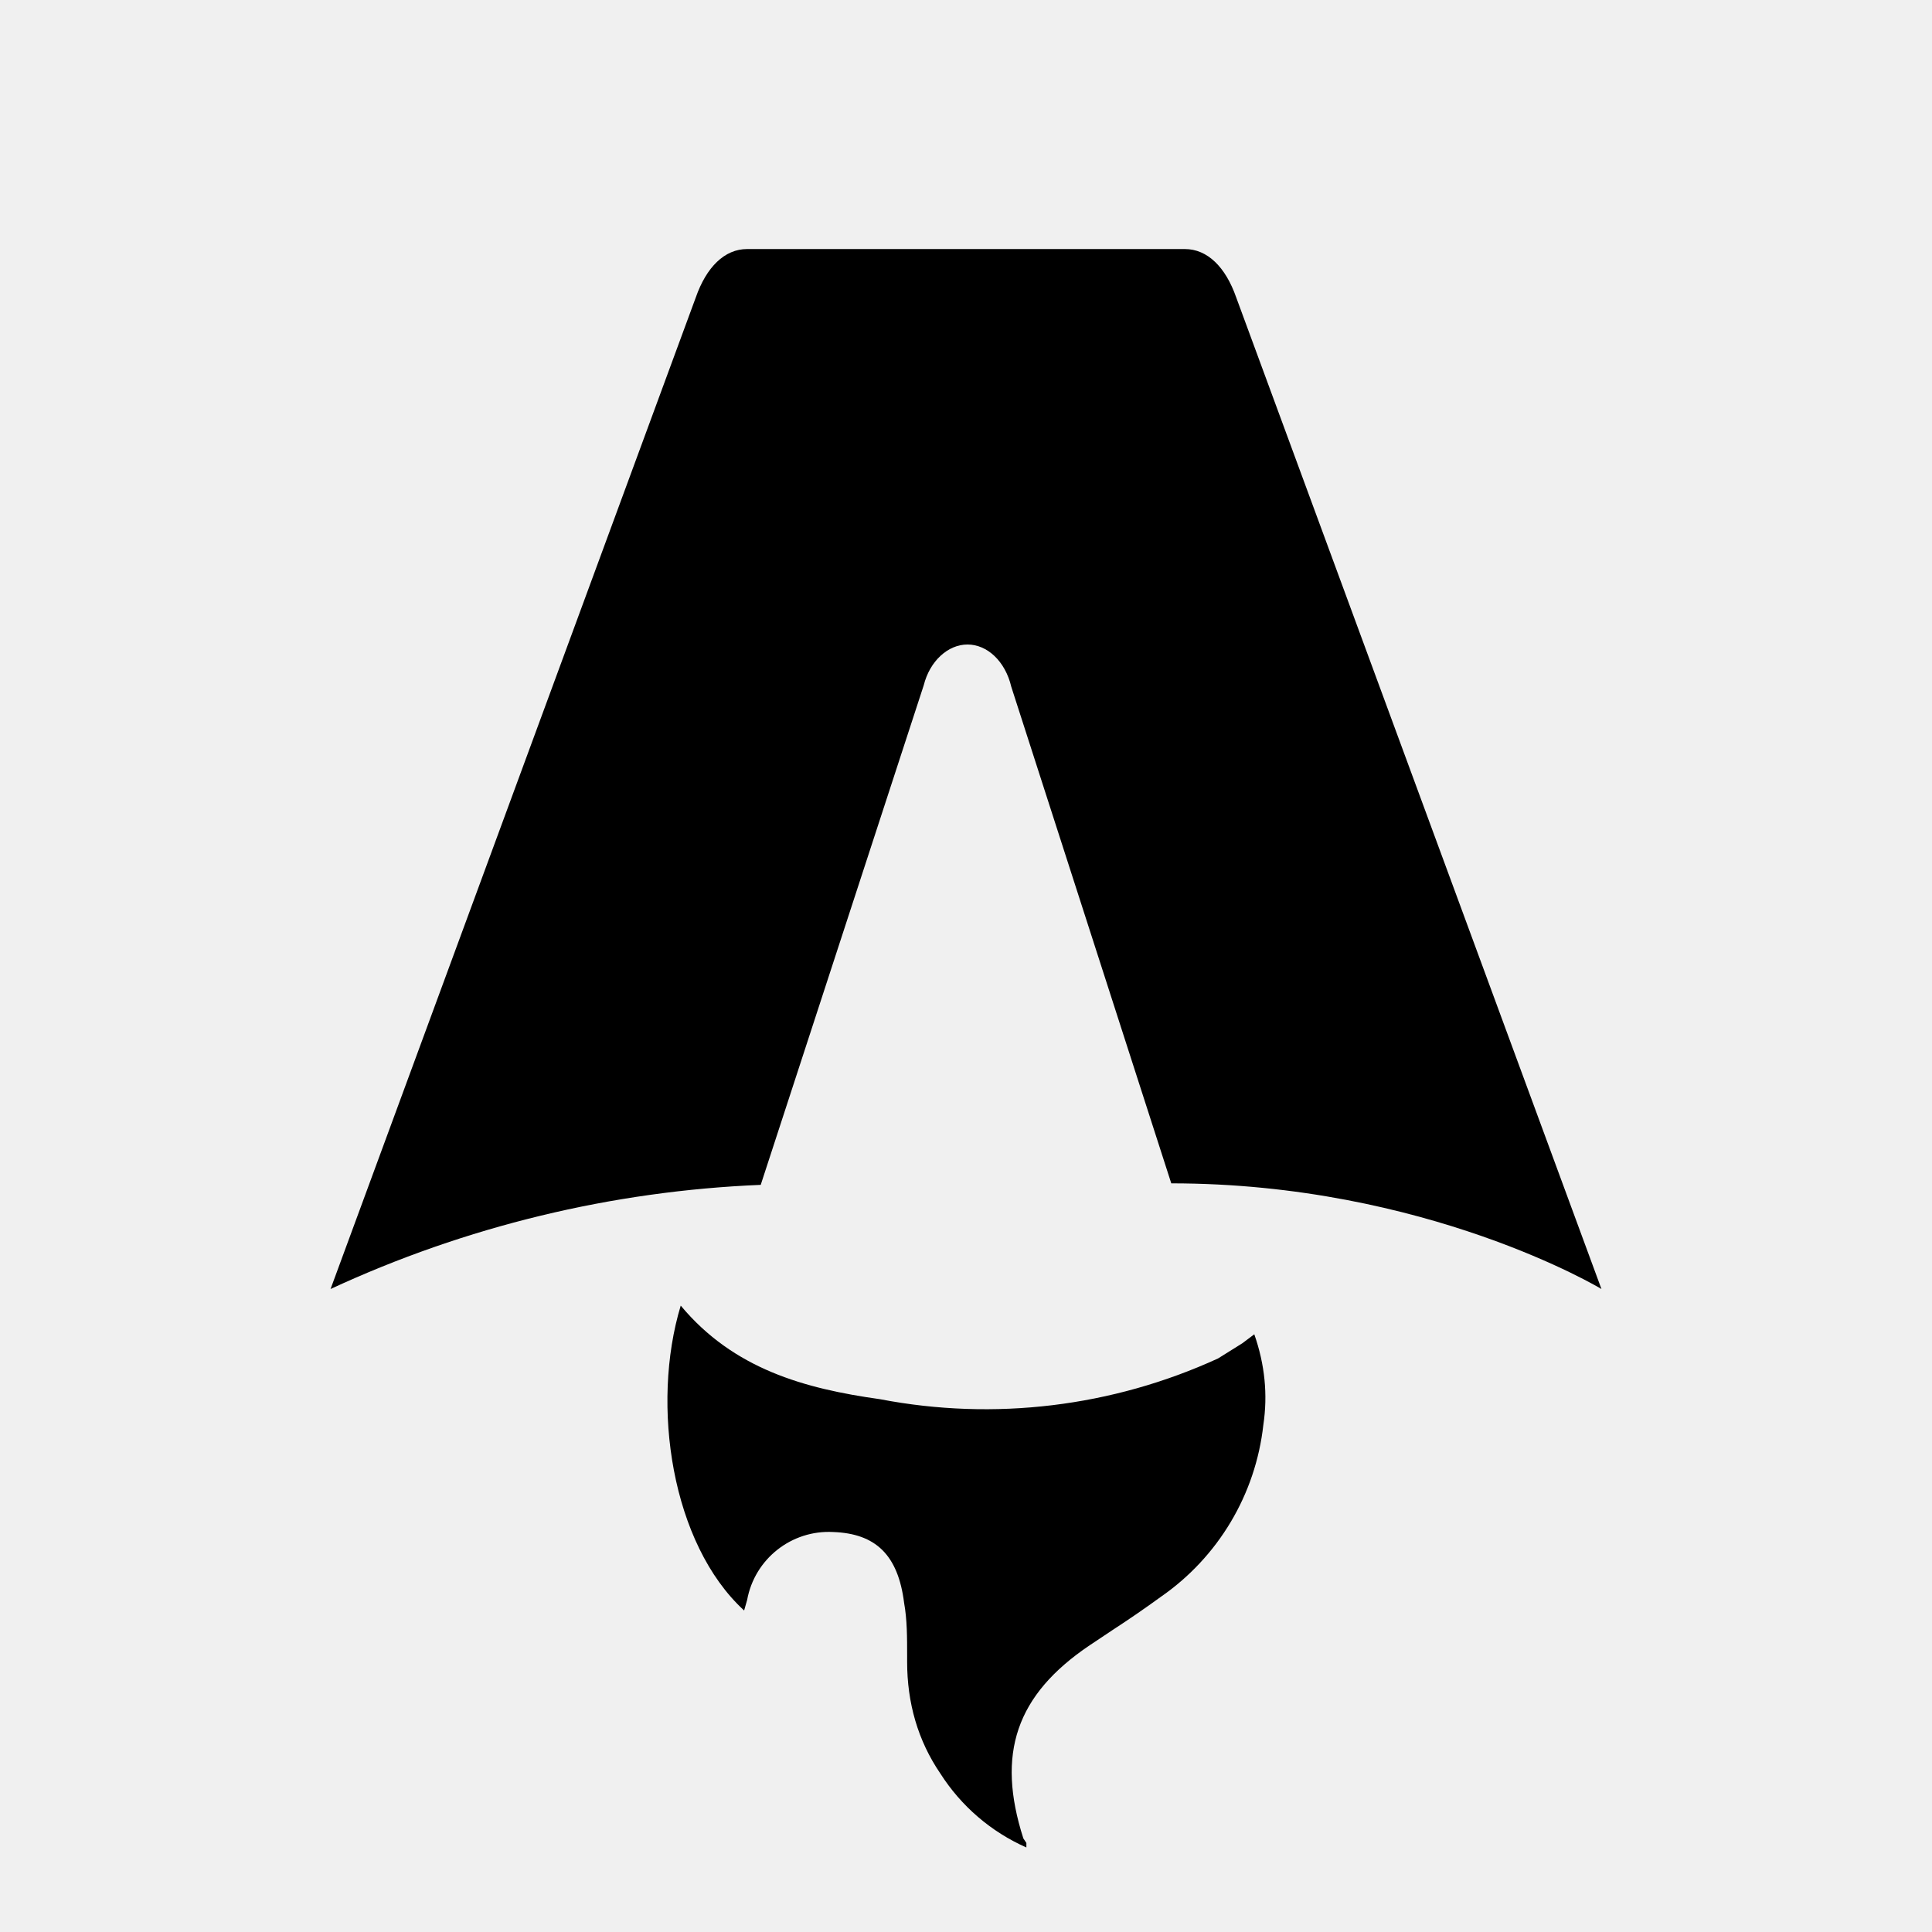
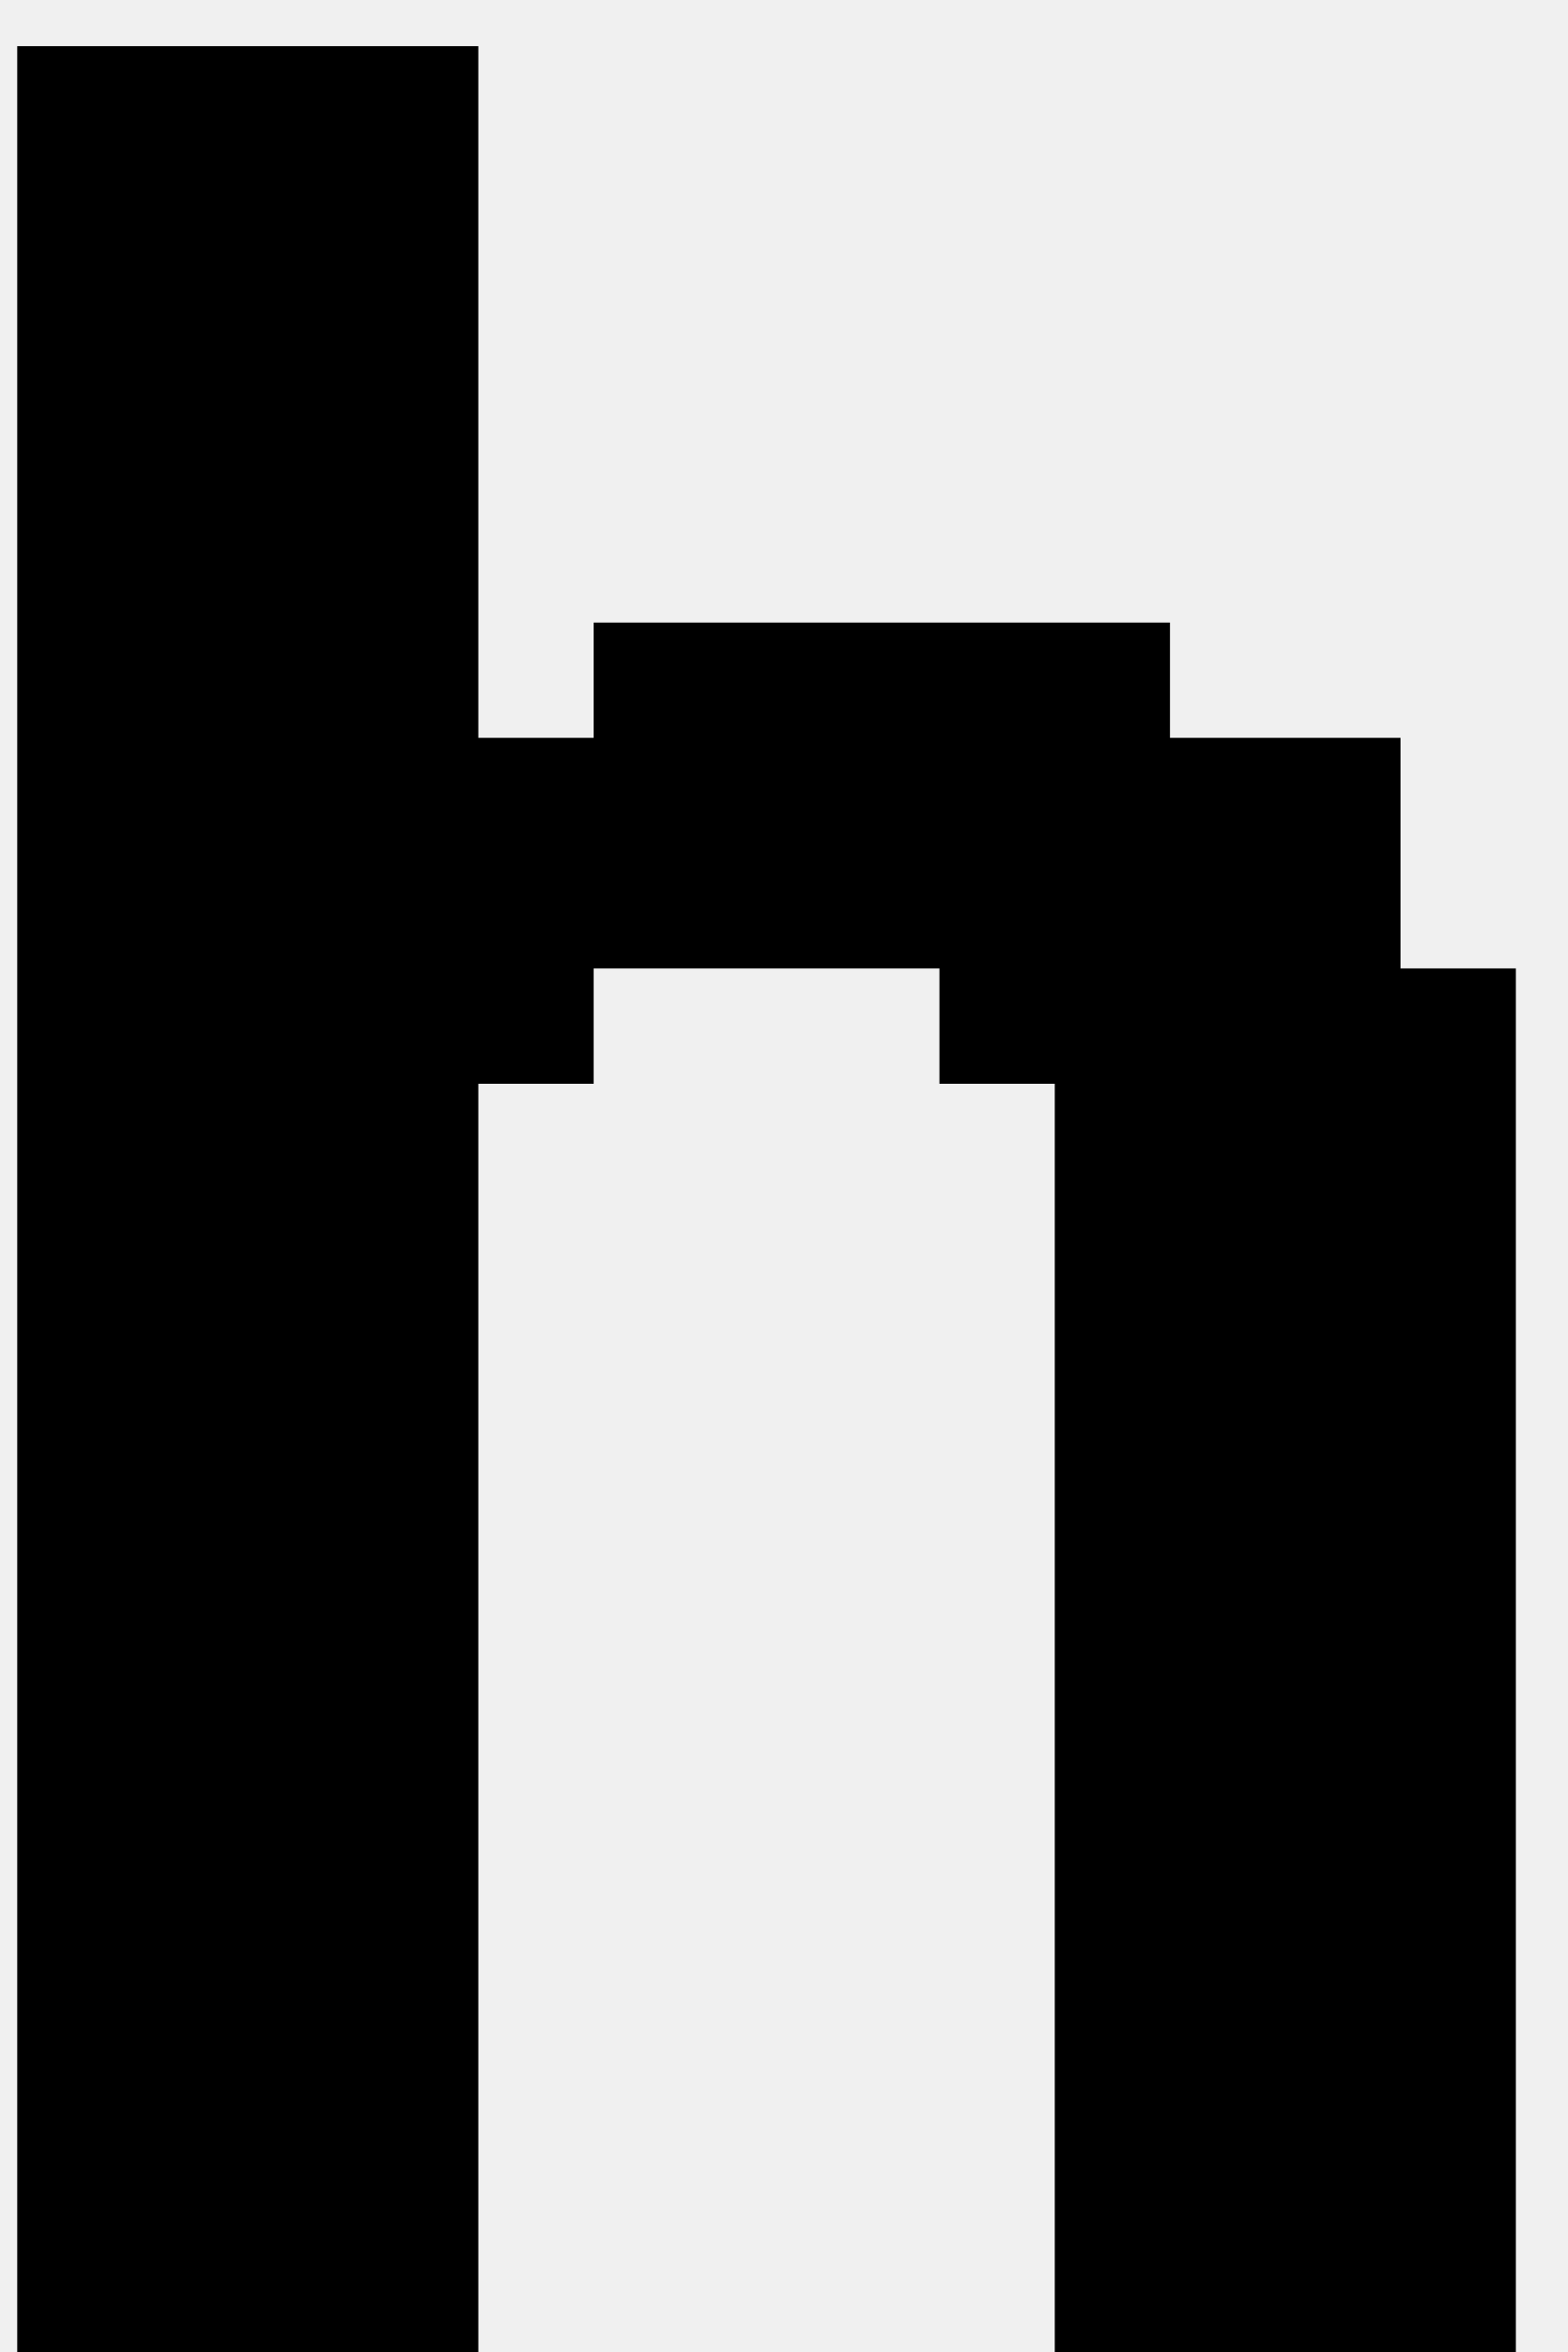
- <svg xmlns="http://www.w3.org/2000/svg" fill="none" viewBox="0 0 128 128">
-   <path d="M50.4 78.5a75.1 75.1 0 0 0-28.5 6.9l24.2-65.7c.7-2 1.9-3.2 3.4-3.2h29c1.5 0 2.7 1.2 3.4 3.2l24.2 65.7s-11.6-7-28.5-7L67 45.5c-.4-1.7-1.6-2.8-2.9-2.8-1.3 0-2.5 1.1-2.9 2.7L50.4 78.5Zm-1.1 28.2Zm-4.2-20.2c-2 6.6-.6 15.8 4.2 20.2a17.5 17.5 0 0 1 .2-.7 5.5 5.5 0 0 1 5.7-4.5c2.8.1 4.3 1.5 4.7 4.7.2 1.1.2 2.3.2 3.5v.4c0 2.7.7 5.2 2.2 7.4a13 13 0 0 0 5.7 4.9v-.3l-.2-.3c-1.8-5.6-.5-9.5 4.4-12.8l1.5-1a73 73 0 0 0 3.2-2.2 16 16 0 0 0 6.8-11.4c.3-2 .1-4-.6-6l-.8.6-1.6 1a37 37 0 0 1-22.4 2.7c-5-.7-9.7-2-13.2-6.2Z" />
+ <svg xmlns="http://www.w3.org/2000/svg" width="32" height="48" viewBox="0 0 16 24" fill="none">
  <style>
-         path { fill: #000; }
-         @media (prefers-color-scheme: dark) {
-             path { fill: #FFF; }
-         }
-     </style>
+ 	path {
+ 		fill: #000000
+ 	}
+ 	@media (prefers-color-scheme: dark){
+ 		path {
+ 			fill: #ffffff
+ 		}
+ 	}
+ </style>
+   <path d="M0.176 0.471H1.353V1.647H0.176V0.471ZM1.353 0.471H2.529V1.647H1.353V0.471ZM2.529 0.471H3.706V1.647H2.529V0.471ZM3.706 0.471H4.882V1.647H3.706V0.471ZM3.706 1.647H4.882V2.824H3.706V1.647ZM3.706 2.824H4.882V4H3.706V2.824ZM2.529 2.824H3.706V4H2.529V2.824ZM1.353 2.824H2.529V4H1.353V2.824ZM1.353 1.647H2.529V2.824H1.353V1.647ZM0.176 1.647H1.353V2.824H0.176V1.647ZM2.529 1.647H3.706V2.824H2.529V1.647ZM0.176 2.824H1.353V4H0.176V2.824ZM0.176 4H1.353V5.176H0.176V4ZM0.176 5.176H1.353V6.353H0.176V5.176ZM1.353 5.176H2.529V6.353H1.353V5.176ZM2.529 5.176H3.706V6.353H2.529V5.176ZM3.706 5.176H4.882V6.353H3.706V5.176ZM3.706 4H4.882V5.176H3.706V4ZM2.529 4H3.706V5.176H2.529V4ZM1.353 4H2.529V5.176H1.353V4ZM0.176 6.353H1.353V7.529H0.176V6.353ZM1.353 6.353H2.529V7.529H1.353V6.353ZM2.529 6.353H3.706V7.529H2.529V6.353ZM0.176 8.706H1.353V9.882H0.176V8.706ZM0.176 7.529H1.353V8.706H0.176V7.529ZM2.529 22.823H3.706V24H2.529V22.823ZM1.353 22.823H2.529V24H1.353V22.823ZM0.176 21.647H1.353V22.823H0.176V21.647ZM0.176 20.471H1.353V21.647H0.176V20.471ZM0.176 22.823H1.353V24H0.176V22.823ZM6.059 6.353H7.235V7.529H6.059V6.353ZM3.706 6.353H4.882V7.529H3.706V6.353ZM7.235 6.353H8.412V7.529H7.235V6.353ZM8.412 6.353H9.588V7.529H8.412V6.353ZM9.588 6.353H10.765V7.529H9.588V6.353ZM10.765 6.353H11.941V7.529H10.765V6.353ZM11.941 7.529H13.118V8.706H11.941V7.529ZM10.765 7.529H11.941V8.706H10.765V7.529ZM10.765 8.706H11.941V9.882H10.765V8.706ZM13.118 7.529H14.294V8.706H13.118V7.529ZM13.118 8.706H14.294V9.882H13.118V8.706ZM11.941 8.706H13.118V9.882H11.941V8.706ZM10.765 9.882H11.941V11.059H10.765V9.882ZM9.588 9.882H10.765V11.059H9.588V9.882ZM11.941 9.882H13.118V11.059H11.941V9.882ZM13.118 9.882H14.294V11.059H13.118V9.882ZM14.294 9.882H15.471V11.059H14.294V9.882ZM14.294 11.059H15.471V12.235H14.294V11.059ZM14.294 12.235H15.471V13.412H14.294V12.235ZM14.294 13.412H15.471V14.588H14.294V13.412ZM14.294 14.588H15.471V15.765H14.294V14.588ZM14.294 15.765H15.471V16.941H14.294V15.765ZM14.294 16.941H15.471V18.118H14.294V16.941ZM14.294 18.118H15.471V19.294H14.294V18.118ZM14.294 19.294H15.471V20.471H14.294V19.294ZM13.118 19.294H14.294V20.471H13.118V19.294ZM13.118 20.471H14.294V21.647H13.118V20.471ZM13.118 21.647H14.294V22.823H13.118V21.647ZM11.941 21.647H13.118V22.823H11.941V21.647ZM10.765 21.647H11.941V22.823H10.765V21.647ZM10.765 19.294H11.941V20.471H10.765V19.294ZM10.765 20.471H11.941V21.647H10.765V20.471ZM11.941 20.471H13.118V21.647H11.941V20.471ZM11.941 19.294H13.118V20.471H11.941V19.294ZM11.941 18.118H13.118V19.294H11.941V18.118ZM10.765 18.118H11.941V19.294H10.765V18.118ZM10.765 16.941H11.941V18.118H10.765V16.941ZM10.765 15.765H11.941V16.941H10.765V15.765ZM10.765 14.588H11.941V15.765H10.765V14.588ZM10.765 13.412H11.941V14.588H10.765V13.412ZM10.765 12.235H11.941V13.412H10.765V12.235ZM10.765 11.059H11.941V12.235H10.765V11.059ZM11.941 11.059H13.118V12.235H11.941V11.059ZM11.941 12.235H13.118V13.412H11.941V12.235ZM11.941 13.412H13.118V14.588H11.941V13.412ZM11.941 14.588H13.118V15.765H11.941V14.588ZM11.941 15.765H13.118V16.941H11.941V15.765ZM11.941 16.941H13.118V18.118H11.941V16.941ZM13.118 18.118H14.294V19.294H13.118V18.118ZM13.118 16.941H14.294V18.118H13.118V16.941ZM13.118 15.765H14.294V16.941H13.118V15.765ZM13.118 14.588H14.294V15.765H13.118V14.588ZM13.118 13.412H14.294V14.588H13.118V13.412ZM13.118 12.235H14.294V13.412H13.118V12.235ZM13.118 11.059H14.294V12.235H13.118V11.059ZM10.765 22.823H11.941V24H10.765V22.823ZM3.706 22.823H4.882V24H3.706V22.823ZM3.706 21.647H4.882V22.823H3.706V21.647ZM2.529 21.647H3.706V22.823H2.529V21.647ZM1.353 21.647H2.529V22.823H1.353V21.647ZM1.353 12.235H2.529V13.412H1.353V12.235ZM1.353 11.059H2.529V12.235H1.353V11.059ZM0.176 9.882H1.353V11.059H0.176V9.882ZM1.353 8.706H2.529V9.882H1.353V8.706ZM2.529 7.529H3.706V8.706H2.529V7.529ZM3.706 7.529H4.882V8.706H3.706V7.529ZM4.882 7.529H6.059V8.706H4.882V7.529ZM4.882 8.706H6.059V9.882H4.882V8.706ZM4.882 9.882H6.059V11.059H4.882V9.882ZM3.706 9.882H4.882V11.059H3.706V9.882ZM2.529 9.882H3.706V11.059H2.529V9.882ZM3.706 11.059H4.882V12.235H3.706V11.059ZM3.706 12.235H4.882V13.412H3.706V12.235ZM3.706 13.412H4.882V14.588H3.706V13.412ZM3.706 20.471H4.882V21.647H3.706V20.471ZM2.529 20.471H3.706V21.647H2.529V20.471ZM2.529 12.235H3.706V13.412H2.529V12.235ZM2.529 11.059H3.706V12.235H2.529V11.059ZM2.529 8.706H3.706V9.882H2.529V8.706ZM3.706 8.706H4.882V9.882H3.706V8.706ZM6.059 7.529H7.235V8.706H6.059V7.529ZM7.235 7.529H8.412V8.706H7.235V7.529ZM8.412 7.529H9.588V8.706H8.412V7.529ZM9.588 7.529H10.765V8.706H9.588V7.529ZM9.588 8.706H10.765V9.882H9.588V8.706ZM8.412 8.706H9.588V9.882H8.412V8.706ZM7.235 8.706H8.412V9.882H7.235V8.706ZM6.059 8.706H7.235V9.882H6.059V8.706ZM1.353 7.529H2.529V8.706H1.353V7.529ZM1.353 20.471H2.529V21.647H1.353V20.471ZM1.353 9.882H2.529V11.059H1.353V9.882ZM0.176 11.059H1.353V12.235H0.176V11.059ZM0.176 12.235H1.353V13.412H0.176V12.235ZM0.176 19.294H1.353V20.471H0.176V19.294ZM1.353 19.294H2.529V20.471H1.353V19.294ZM2.529 19.294H3.706V20.471H2.529V19.294ZM3.706 19.294H4.882V20.471H3.706V19.294ZM2.529 13.412H3.706V14.588H2.529V13.412ZM1.353 13.412H2.529V14.588H1.353V13.412ZM0.176 13.412H1.353V14.588H0.176V13.412ZM0.176 14.588H1.353V15.765H0.176V14.588ZM0.176 15.765H1.353V16.941H0.176V15.765ZM0.176 16.941H1.353V18.118H0.176V16.941ZM1.353 16.941H2.529V18.118H1.353V16.941ZM1.353 18.118H2.529V19.294H1.353V18.118ZM2.529 18.118H3.706V19.294H2.529V18.118ZM0.176 18.118H1.353V19.294H0.176V18.118ZM3.706 18.118H4.882V19.294H3.706V18.118ZM3.706 16.941H4.882V18.118H3.706V16.941ZM3.706 15.765H4.882V16.941H3.706V15.765ZM3.706 14.588H4.882V15.765H3.706V14.588ZM2.529 14.588H3.706V15.765H2.529V14.588ZM1.353 14.588H2.529V15.765H1.353V14.588ZM1.353 15.765H2.529V16.941H1.353V15.765ZM2.529 16.941H3.706V18.118H2.529V16.941ZM2.529 15.765H3.706V16.941H2.529V15.765ZM11.941 22.823H13.118V24H11.941V22.823ZM13.118 22.823H14.294V24H13.118V22.823ZM14.294 22.823H15.471V24H14.294V22.823ZM14.294 21.647H15.471V22.823H14.294V21.647ZM14.294 20.471H15.471V21.647H14.294V20.471Z" fill="white" />
</svg>
